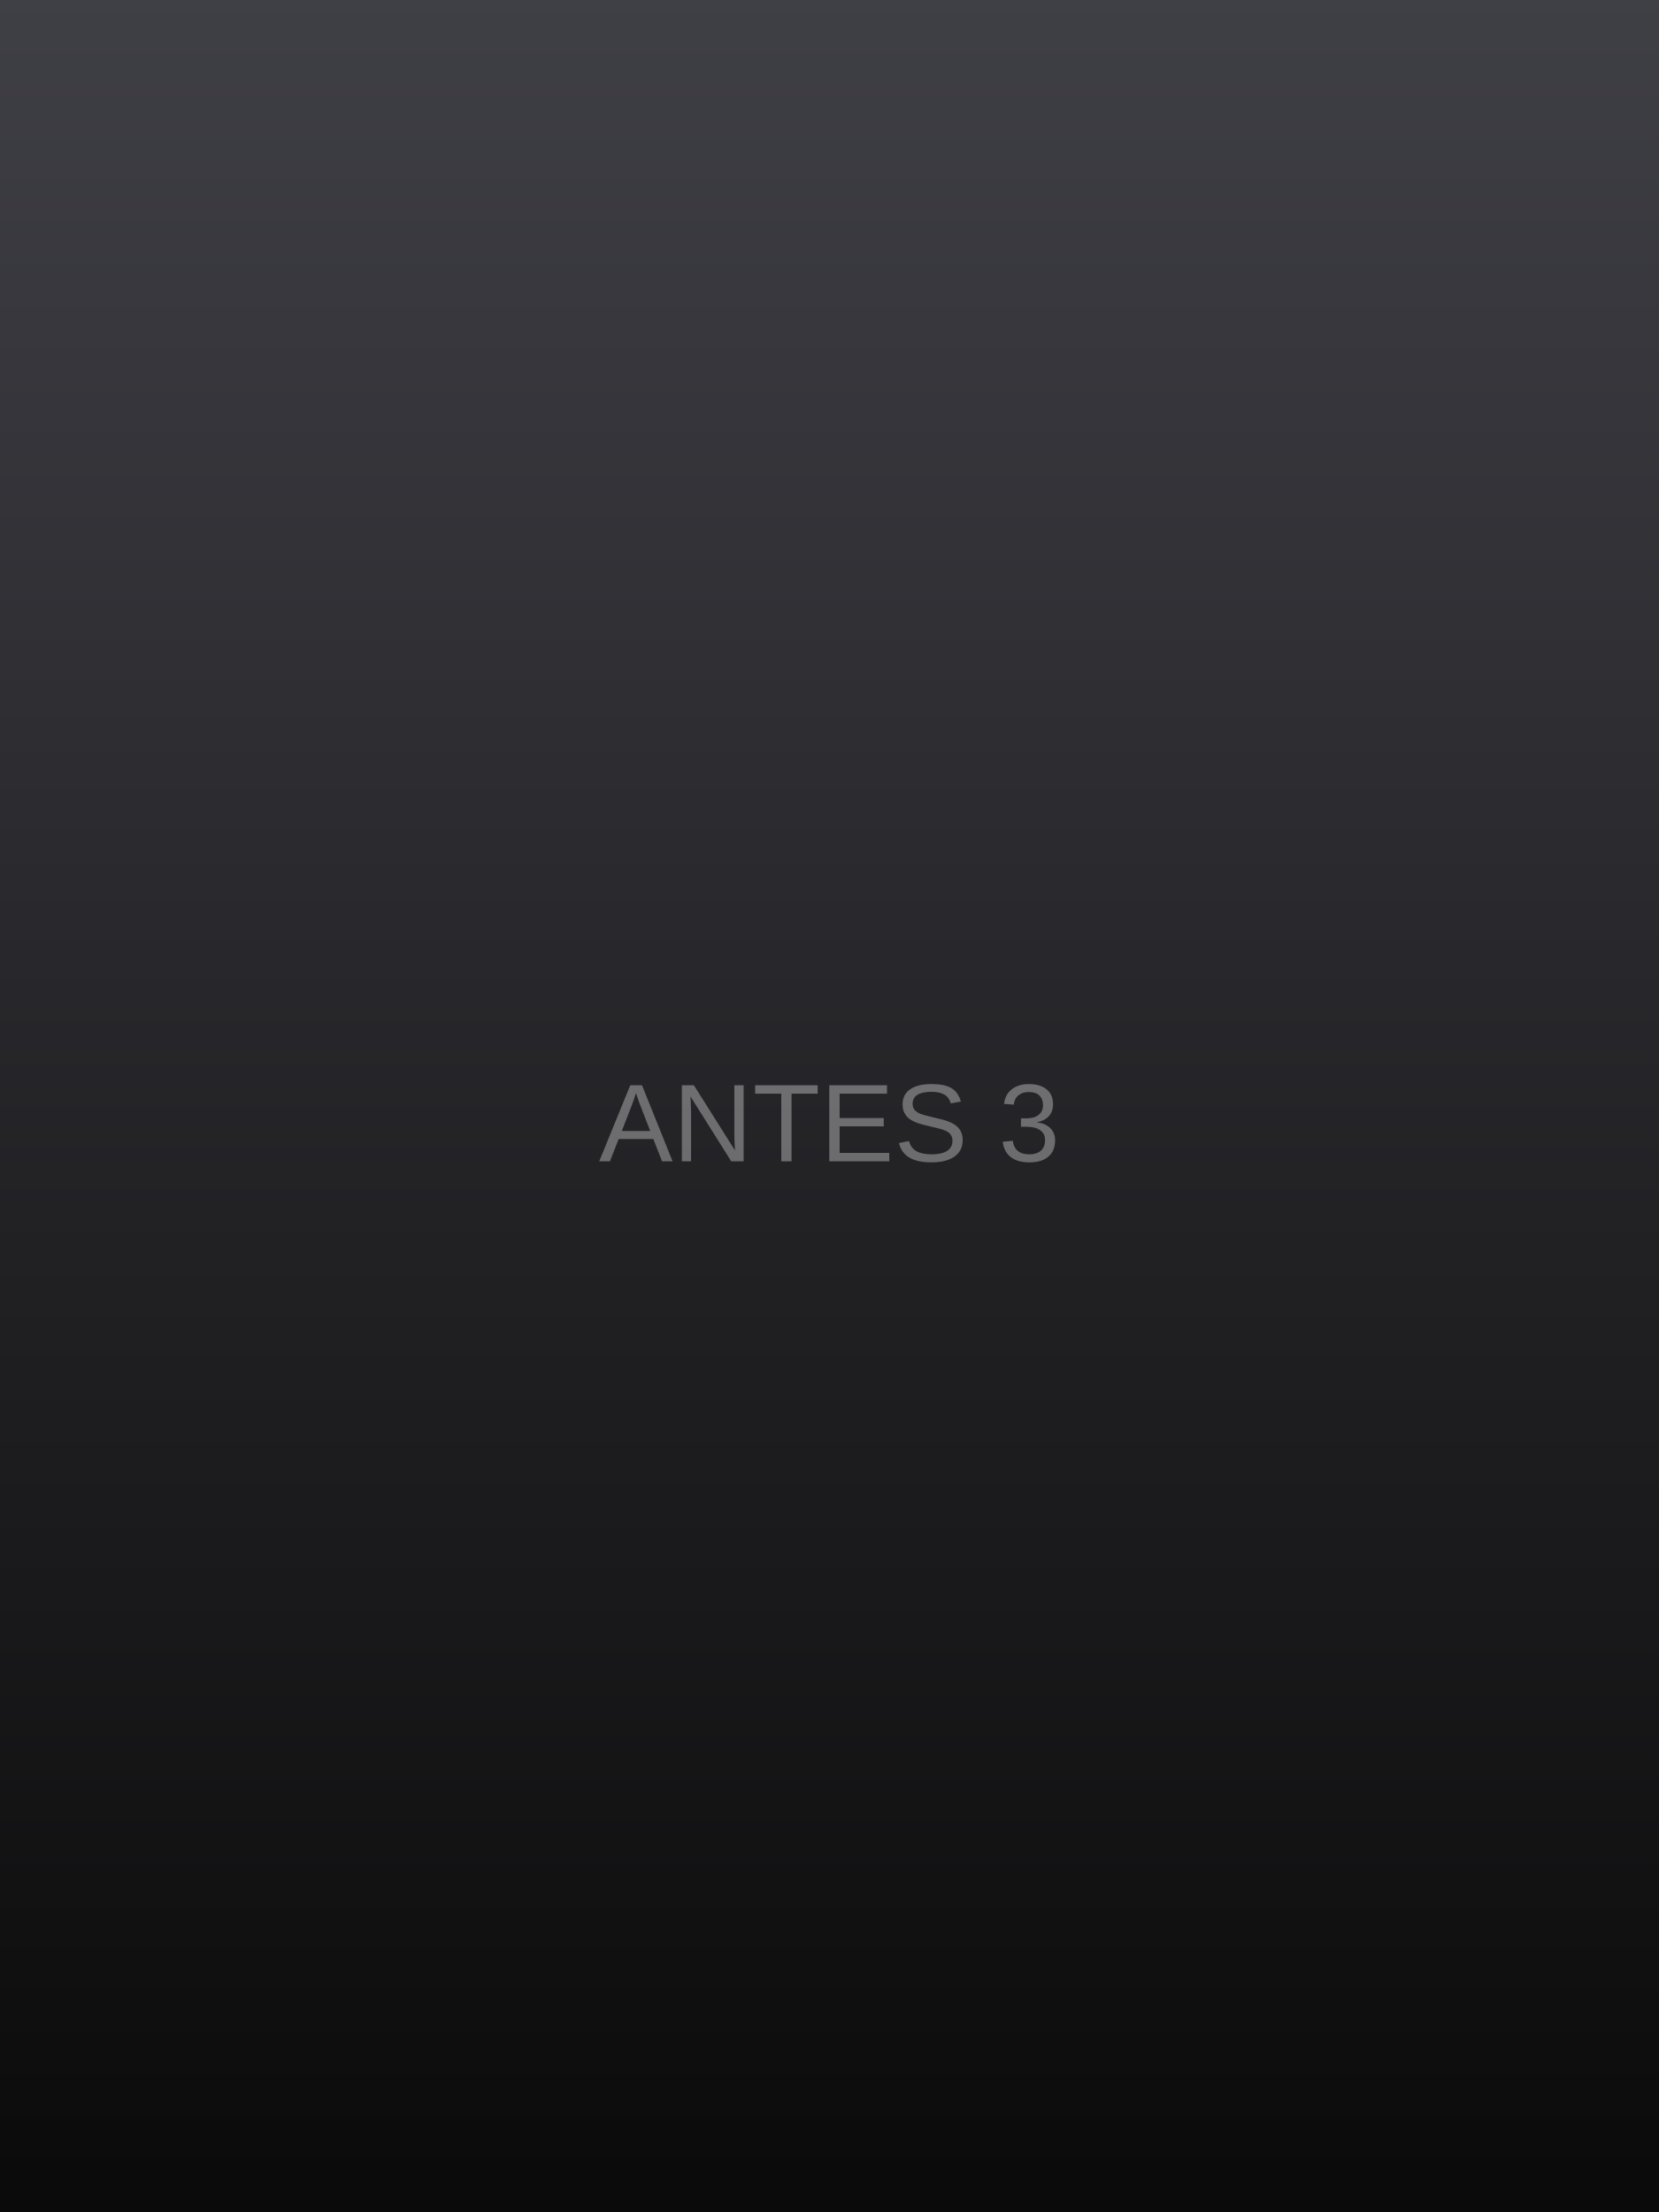
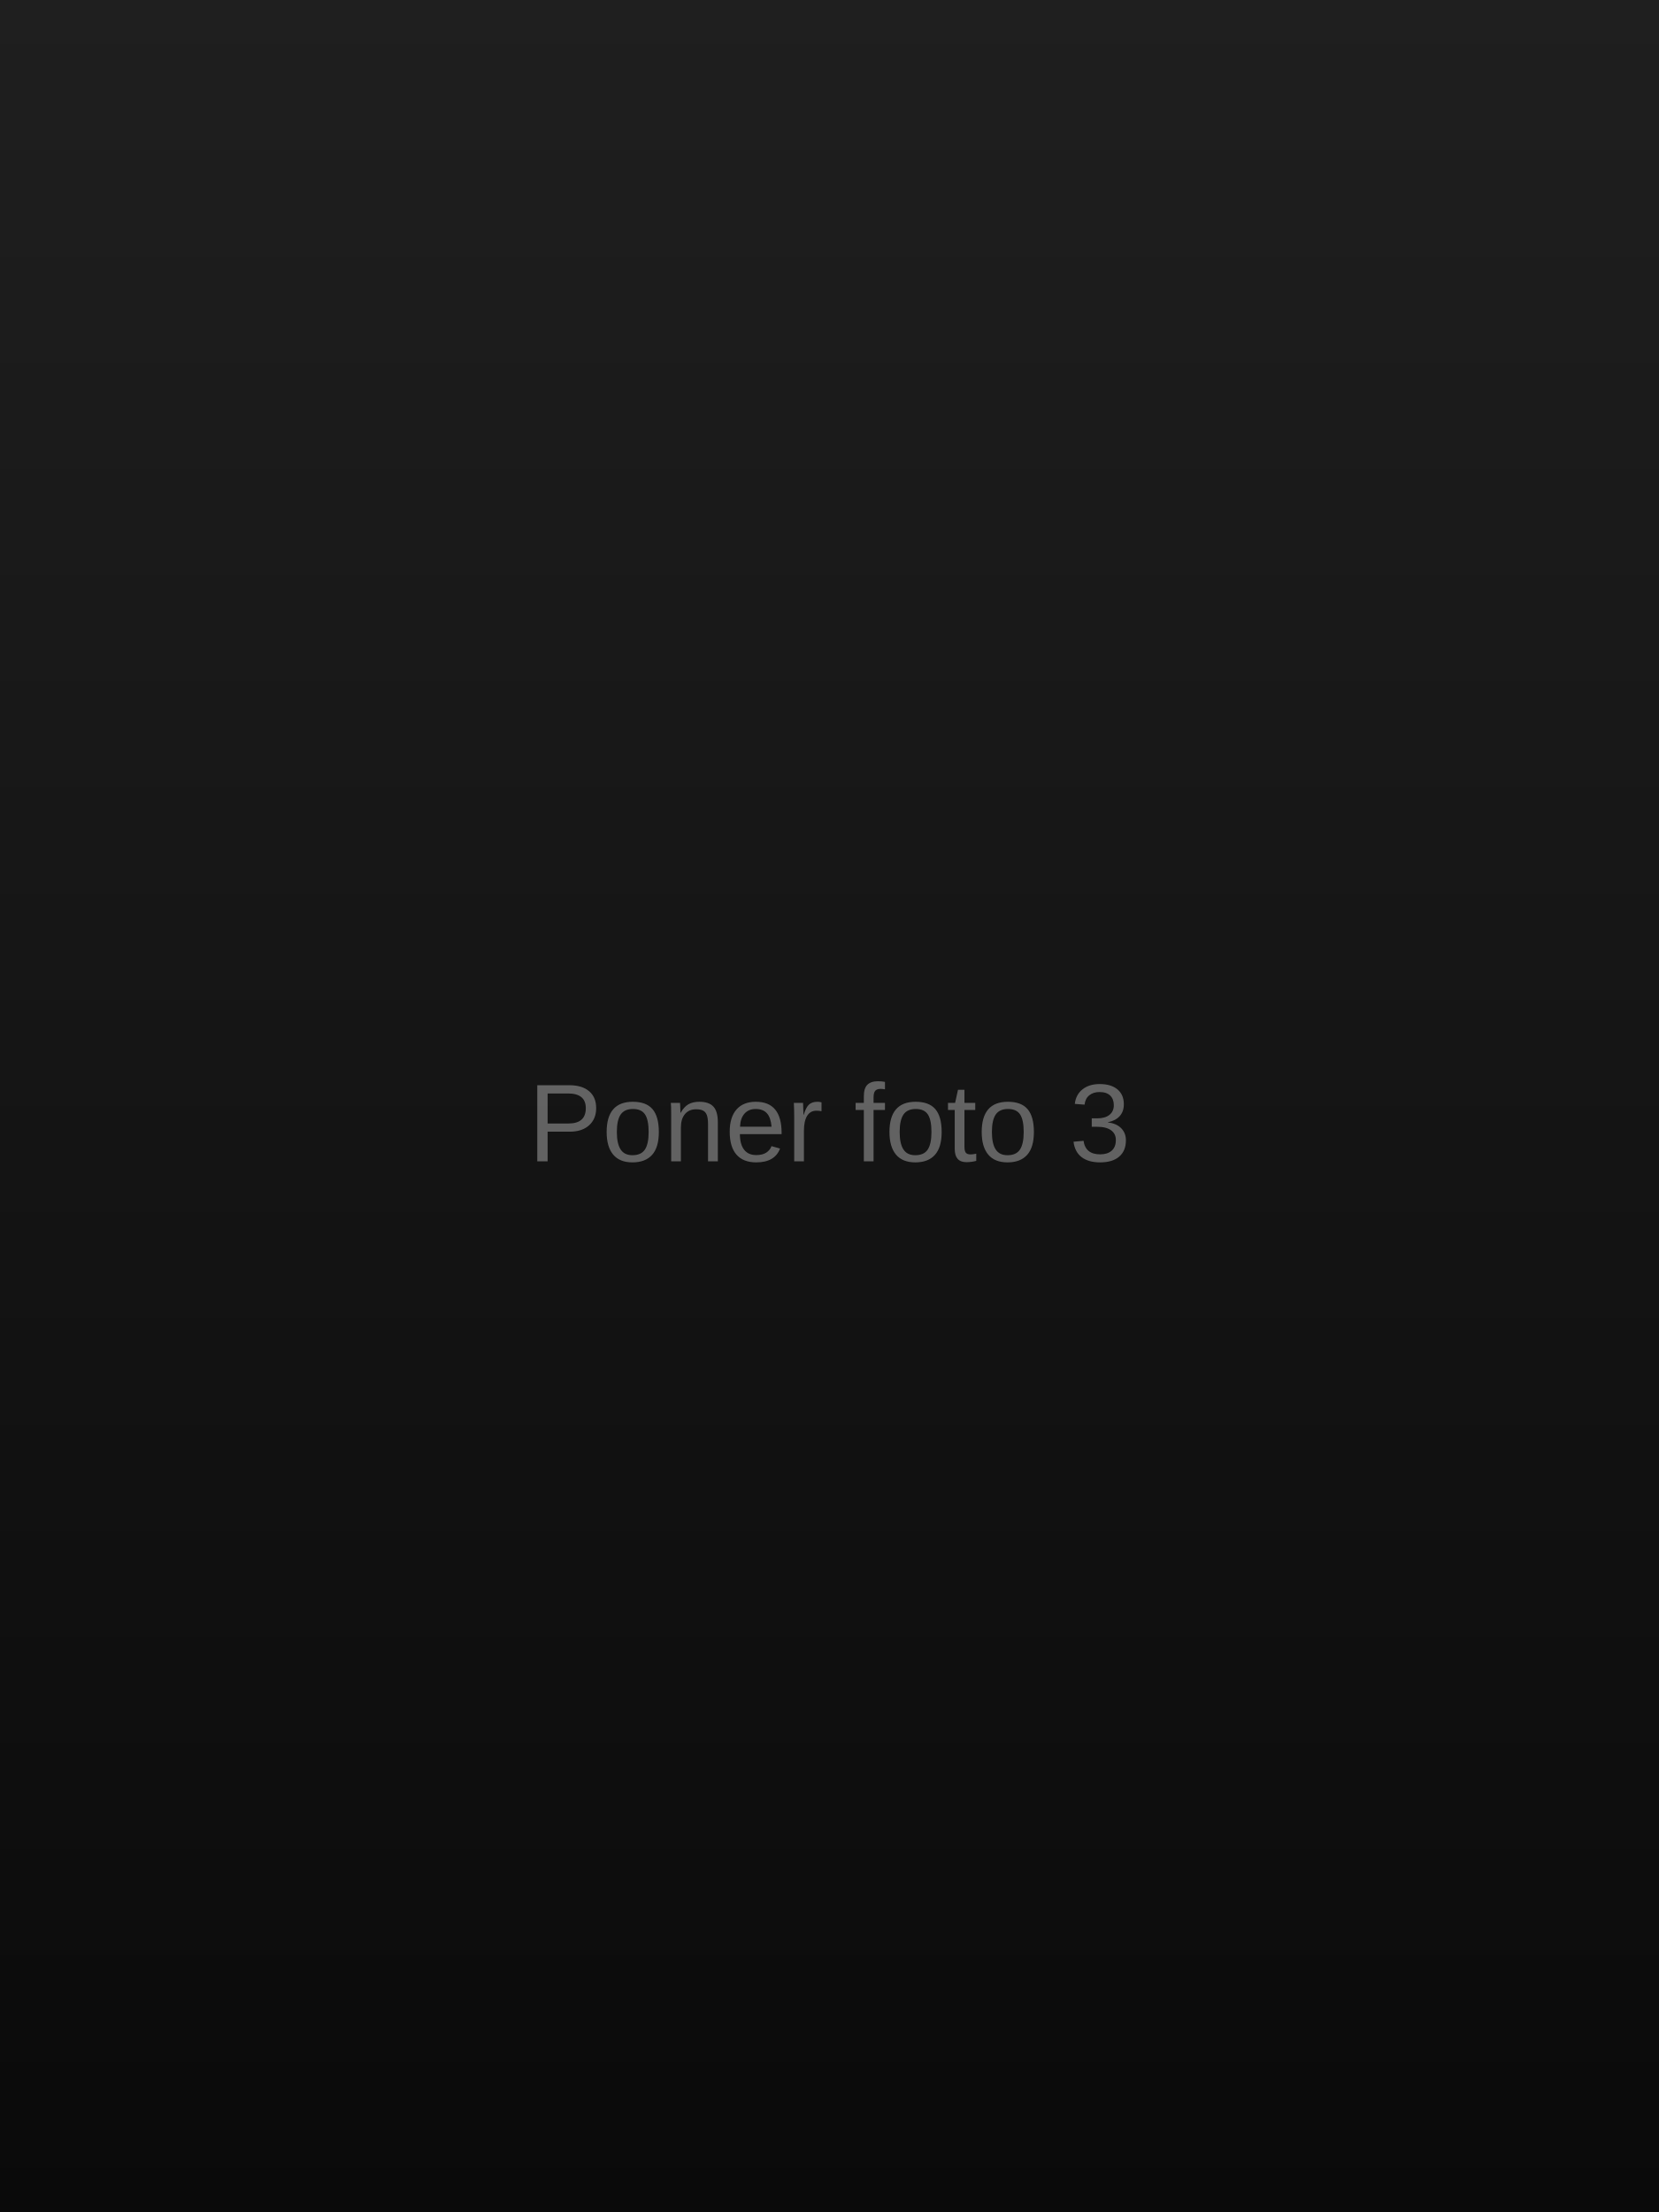
<svg xmlns="http://www.w3.org/2000/svg" viewBox="0 0 600 800">
  <defs>
    <linearGradient id="g" x1="0" y1="0" x2="0" y2="1">
-       <stop offset="0" stop-color="#3f3f46" />
+       <stop offset="0" stop-color="#1f1f1f" />
      <stop offset="1" stop-color="#0a0a0a" />
    </linearGradient>
  </defs>
  <rect width="600" height="800" fill="url(#g)" />
-   <text x="300" y="420" fill="#ffffff55" font-family="Arial" font-size="40" text-anchor="middle">ANTES 3</text>
+   <text x="300" y="420" fill="#ffffff55" font-family="Arial" font-size="40" text-anchor="middle">Poner foto 3</text>
</svg>
